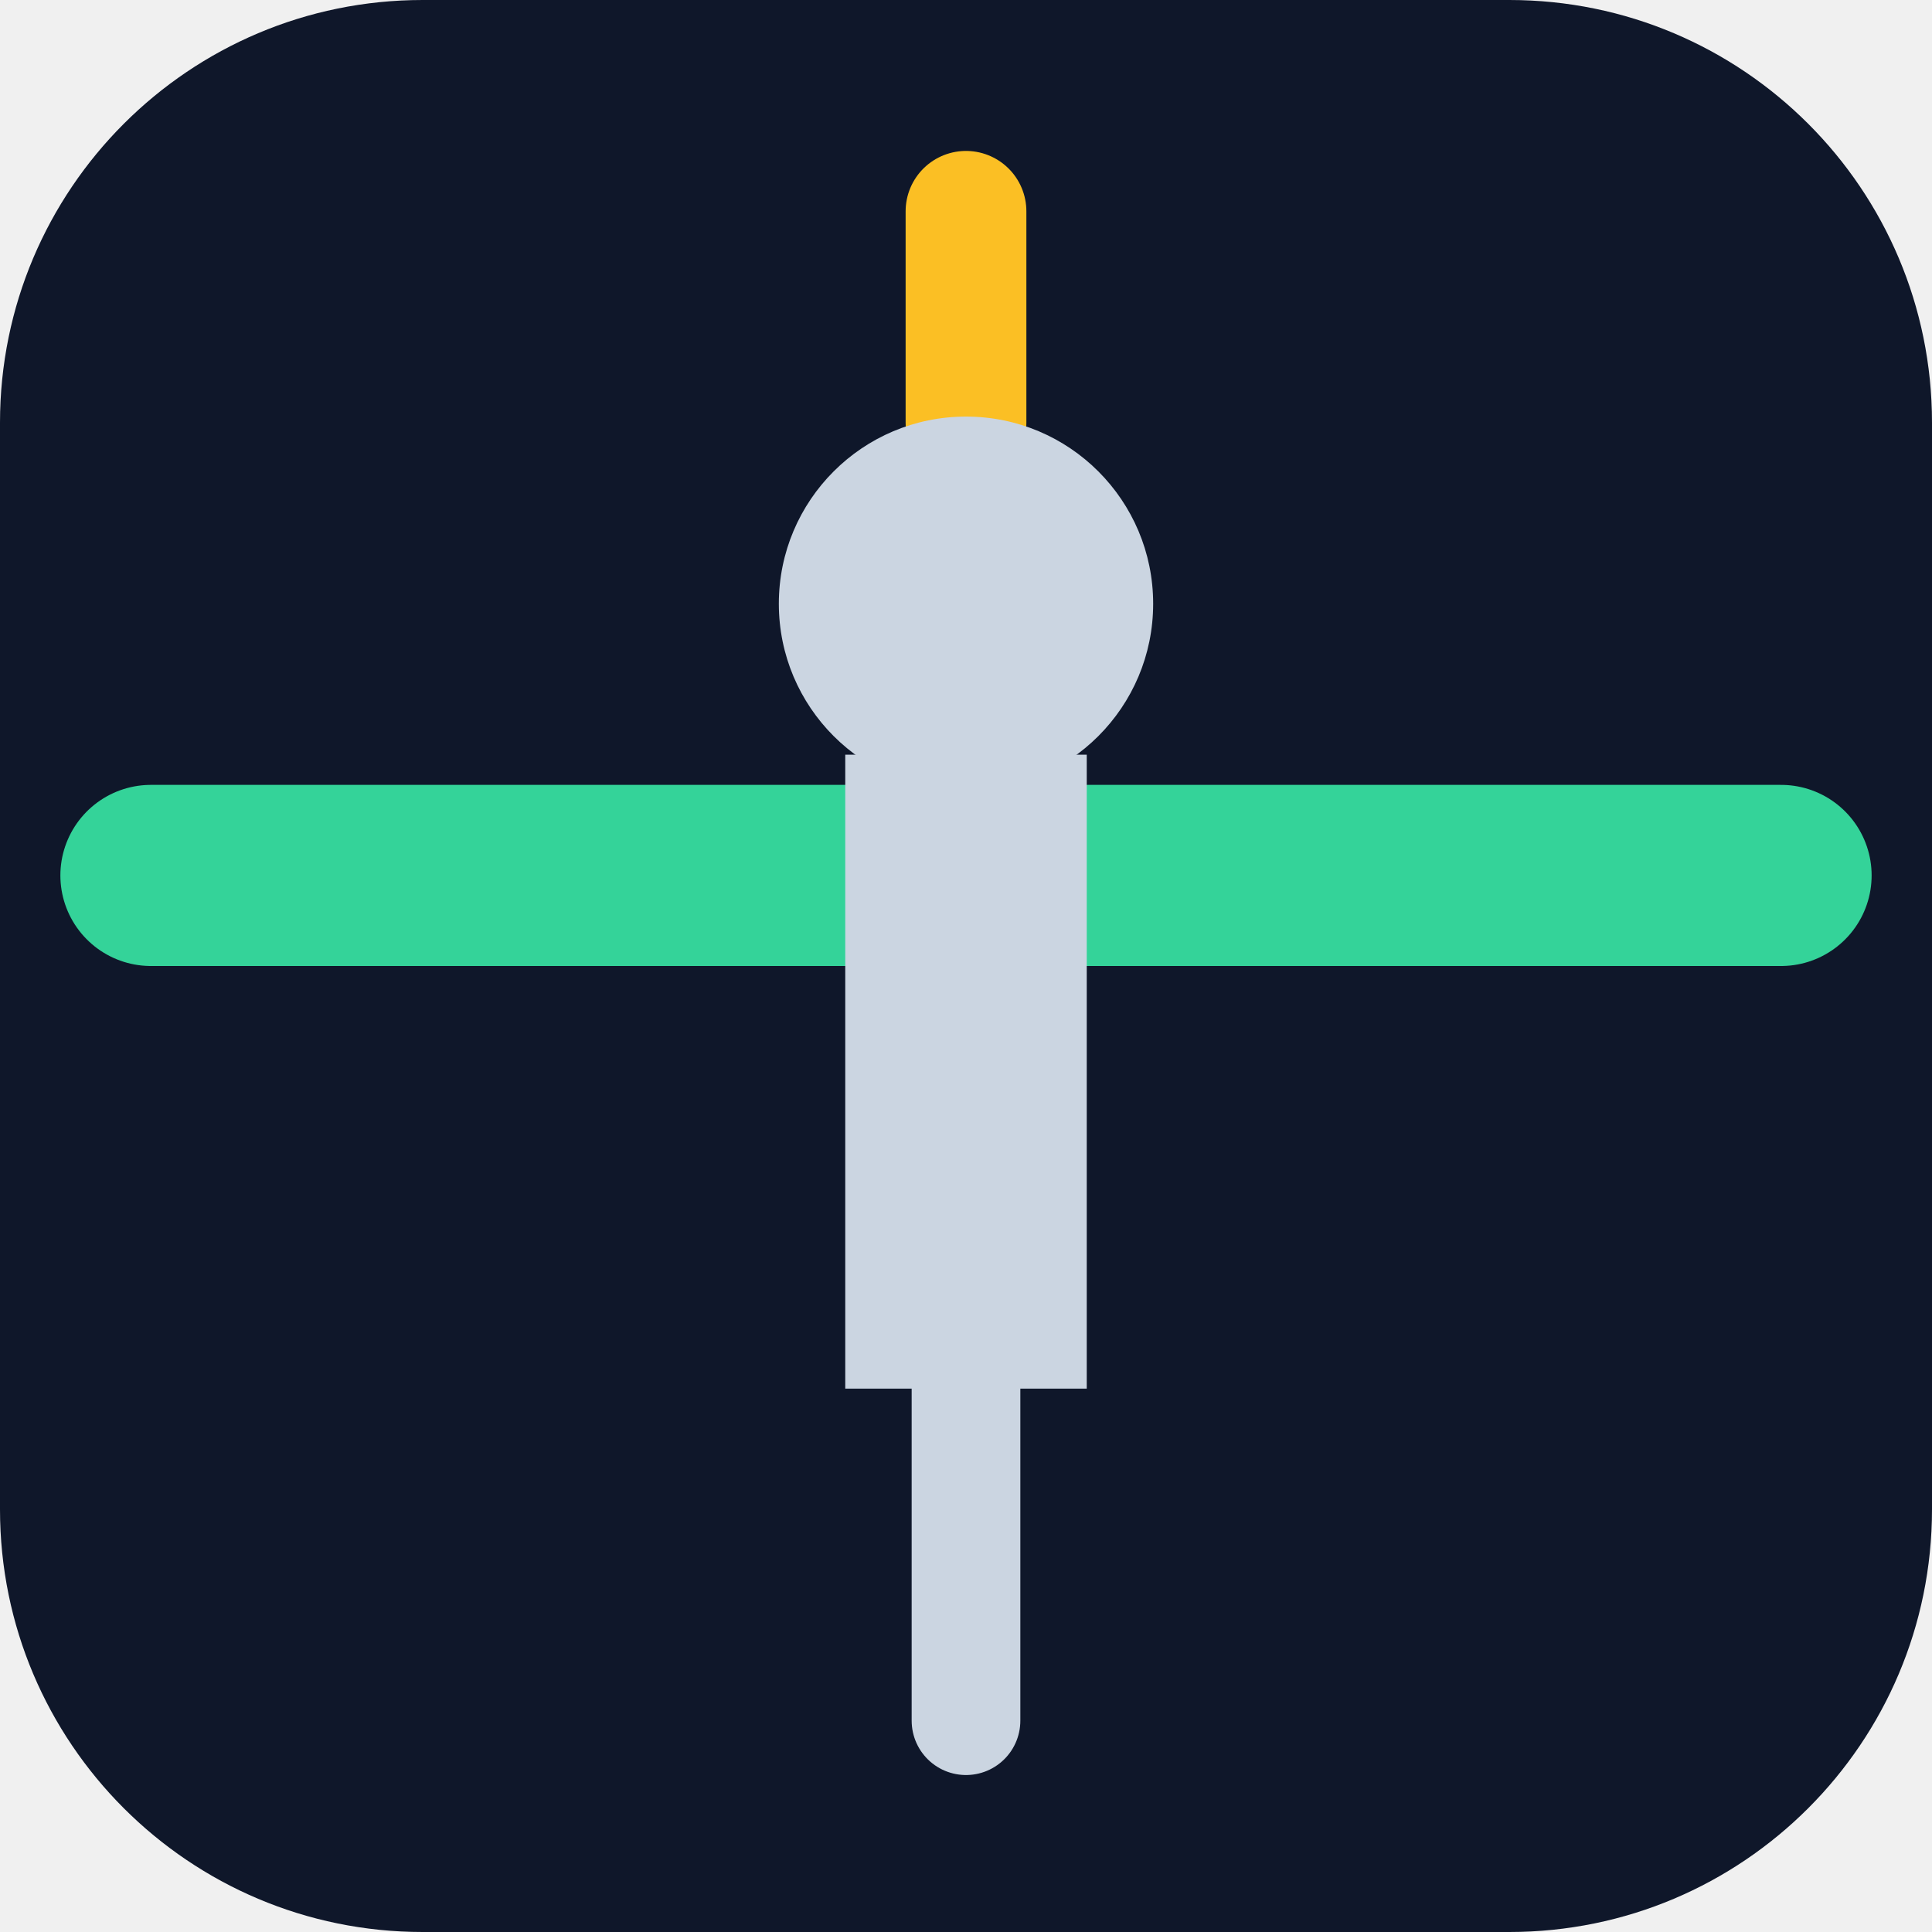
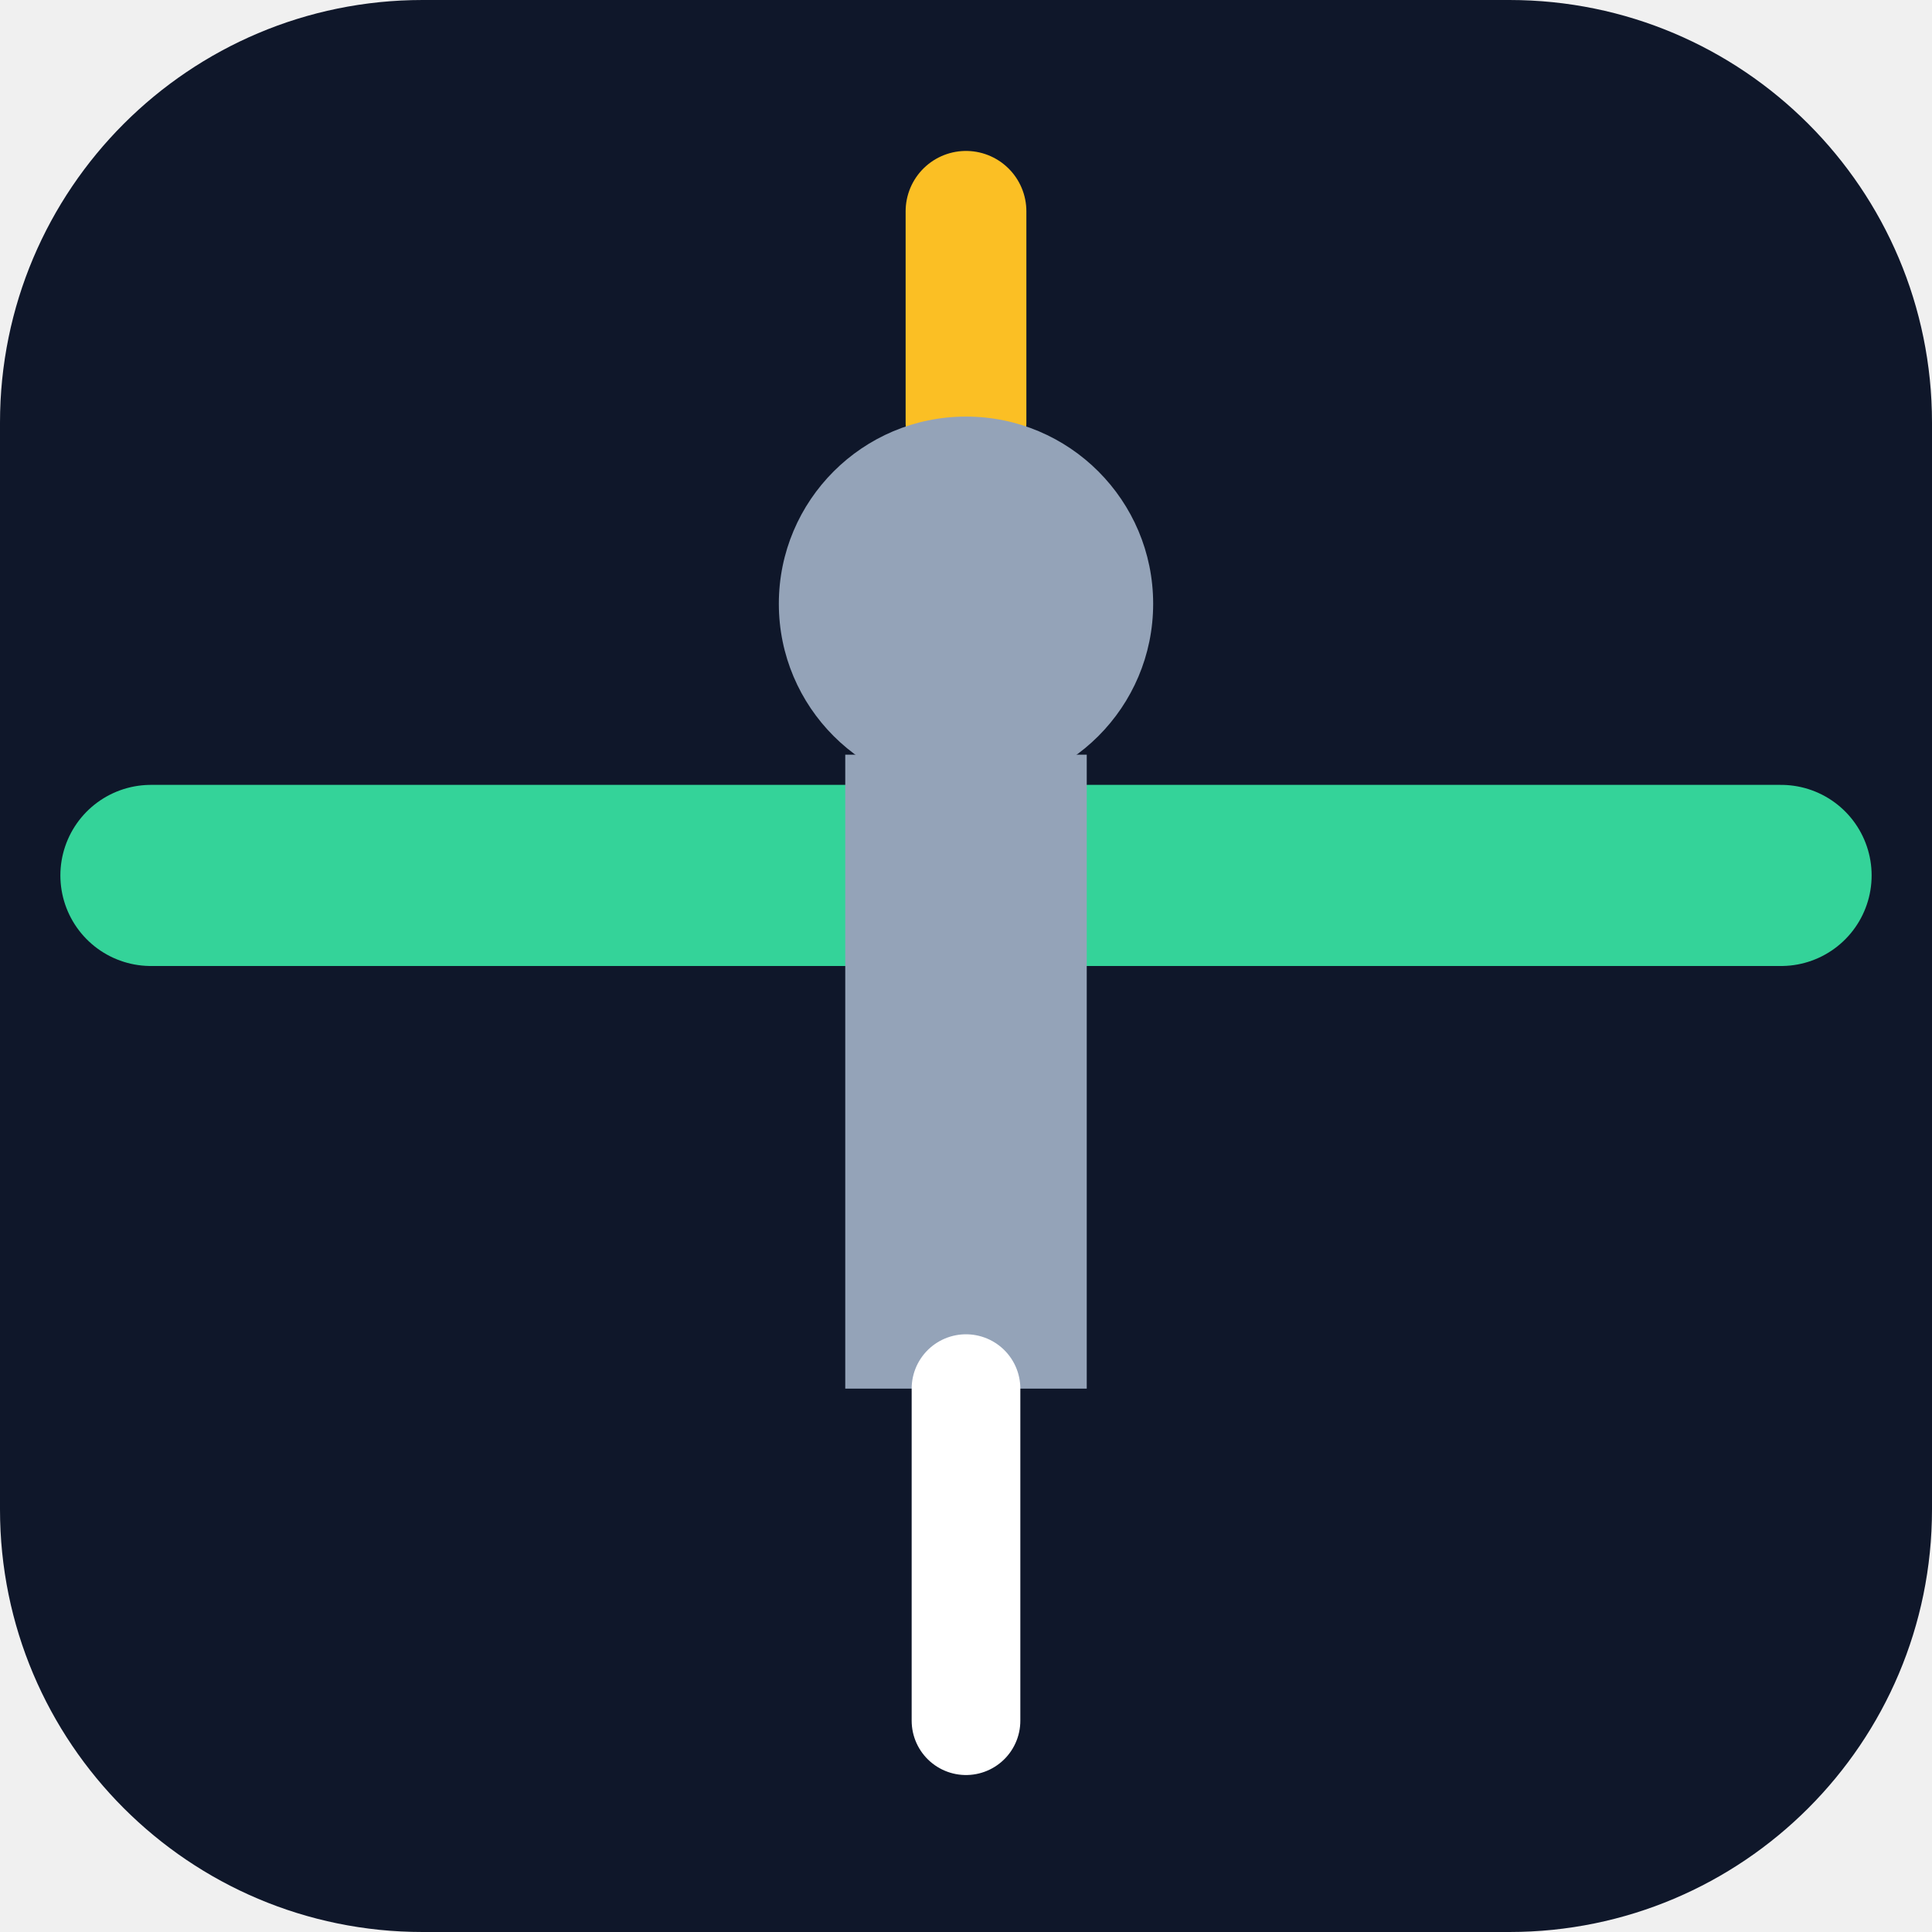
<svg xmlns="http://www.w3.org/2000/svg" viewBox="0 0 32 32" role="img" aria-label="BirdView: a bird diagram seen from above">
  <rect width="32" height="32" rx="7" fill="#0f172a" />
  <g fill="none" stroke-linecap="round">
    <path d="M2.5 14.5 H29.5" stroke="#34d399" stroke-width="3" />
    <path d="M16 3.5 V7" stroke="#fbbf24" stroke-width="2" />
-     <circle cx="16" cy="10" r="3.1" fill="#cbd5e1" stroke="none" />
-     <path d="M16 12.5 V23" stroke="#cbd5e1" stroke-width="4" stroke-linecap="butt" />
-     <path d="M16 23 V28.5" stroke="#cbd5e1" stroke-width="1.8" />
+     <circle cx="16" cy="10" r="3.1" fill="#94a3b8" stroke="none" />
+     <path d="M16 12.5 V23" stroke="#94a3b8" stroke-width="4" stroke-linecap="butt" />
+     <path d="M16 23 V28.5" stroke="#ffffff" stroke-width="1.8" />
  </g>
</svg>
